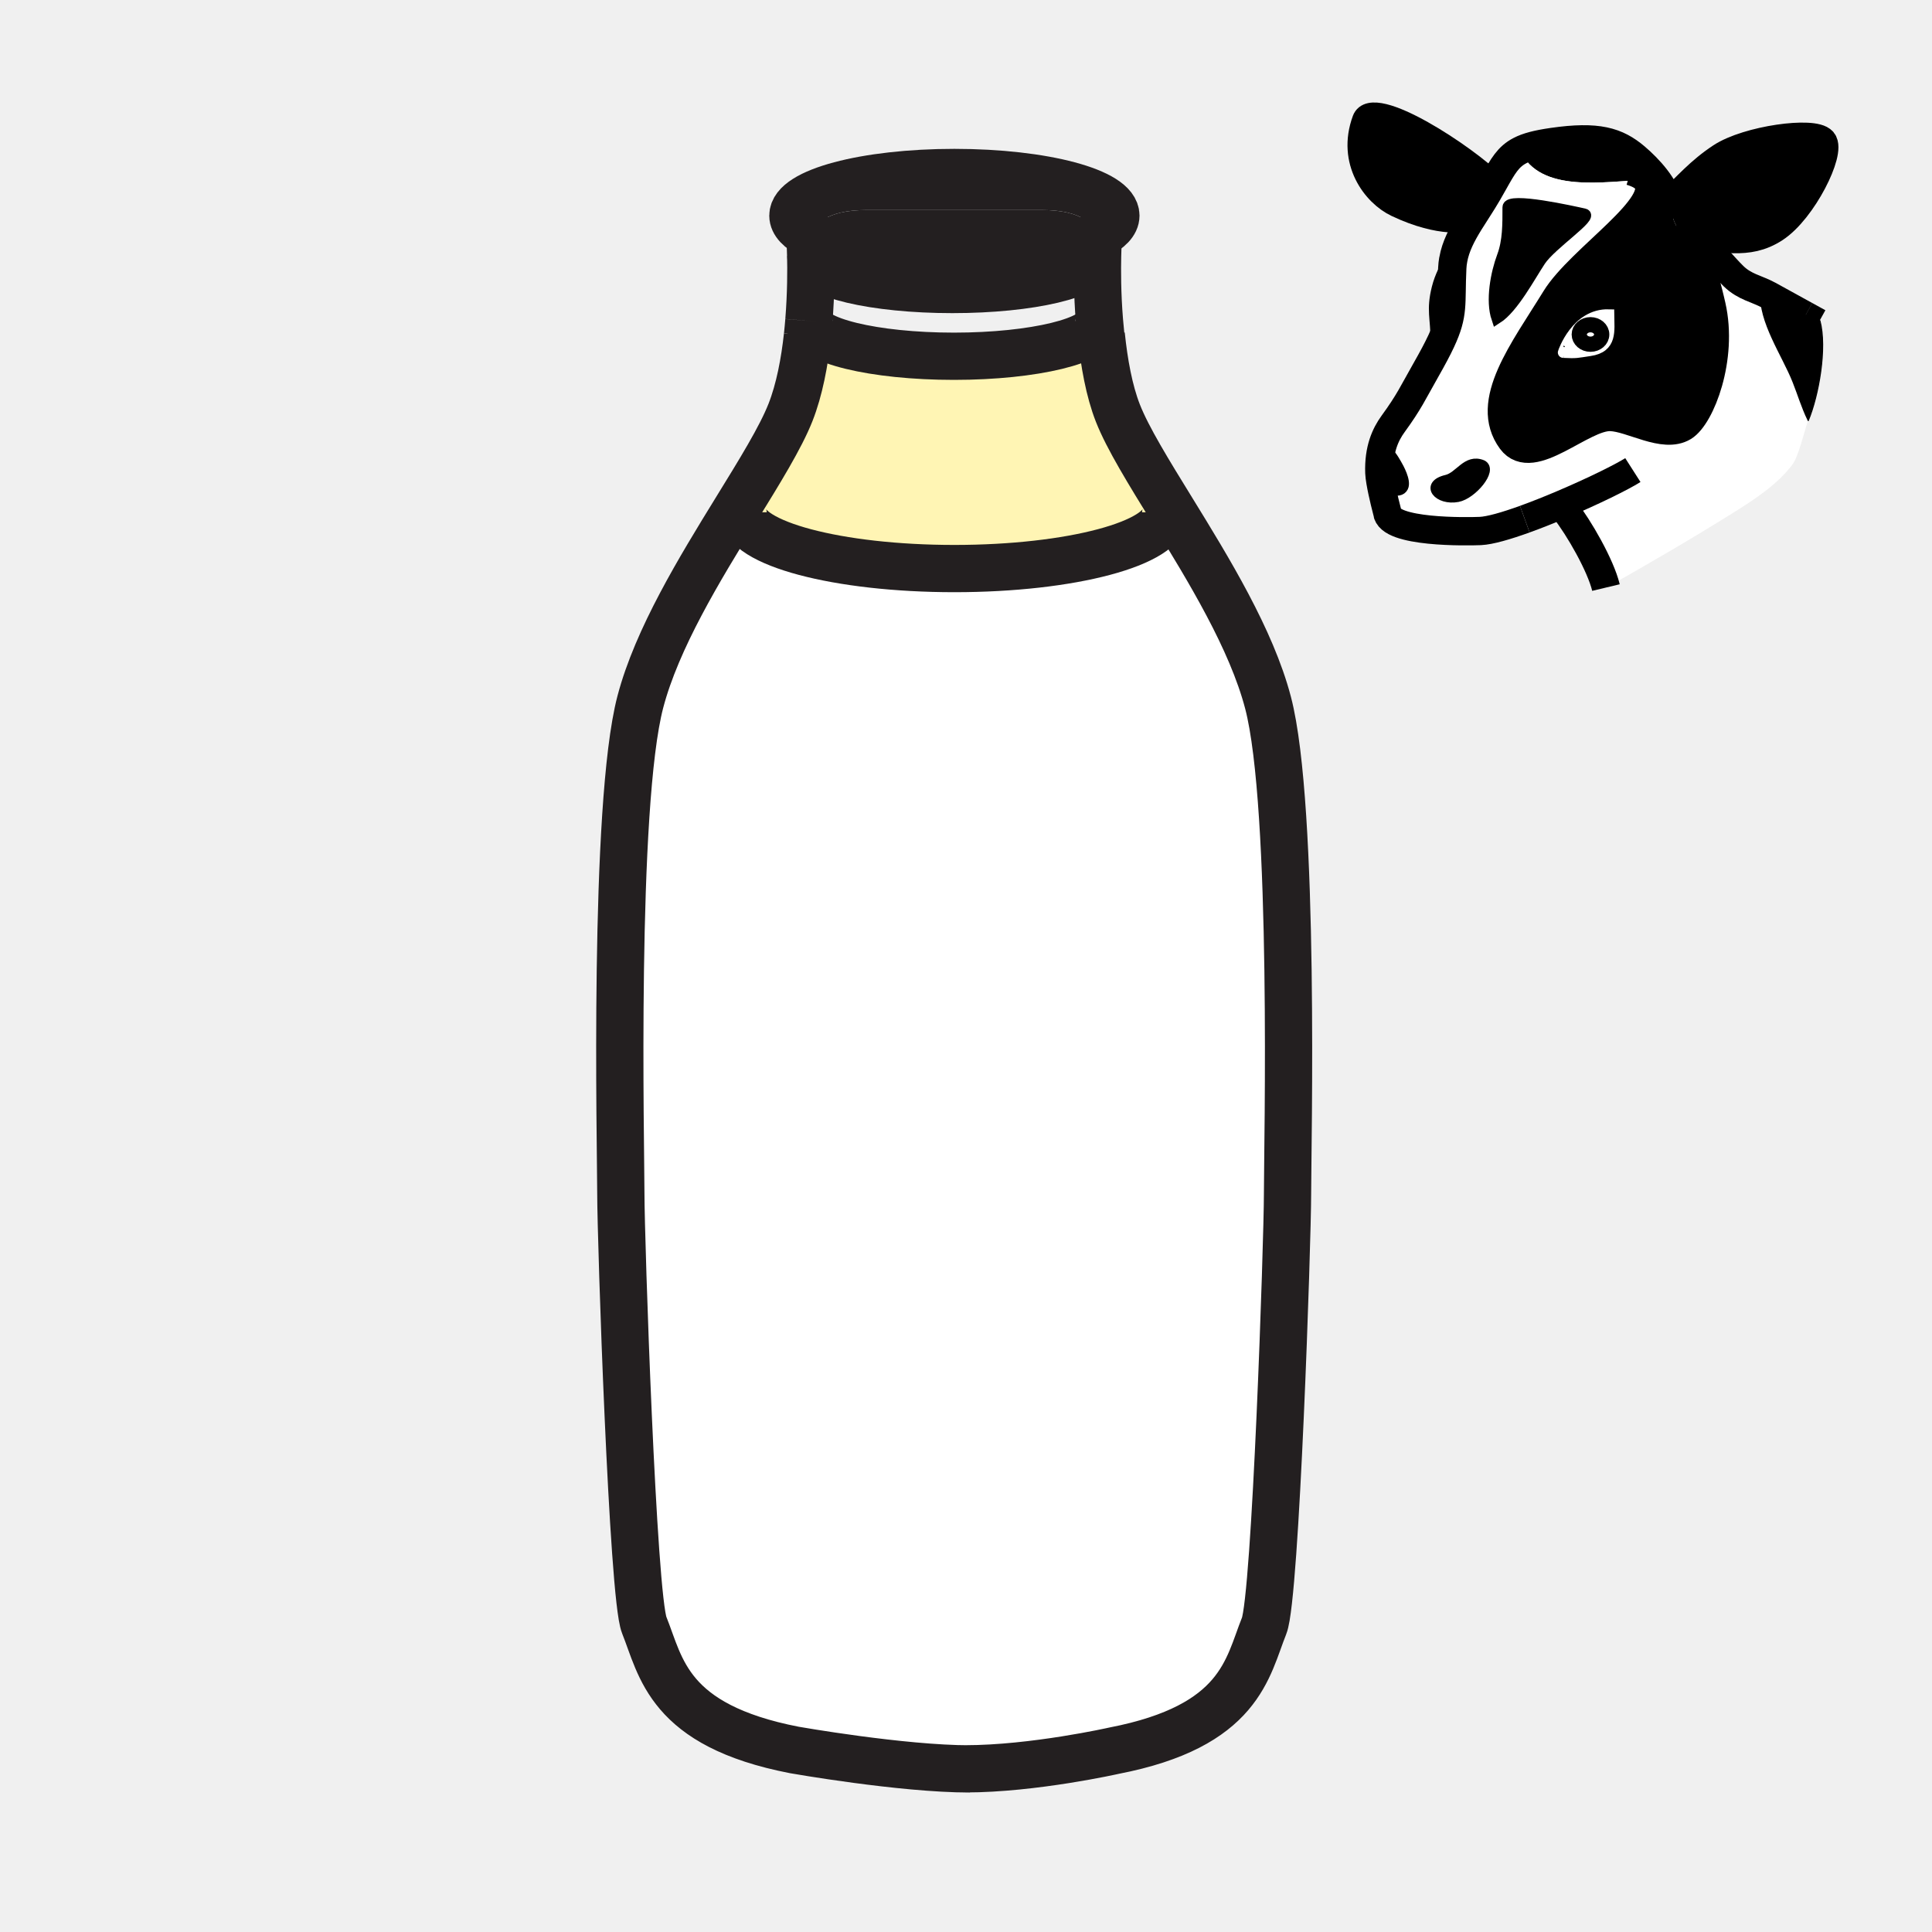
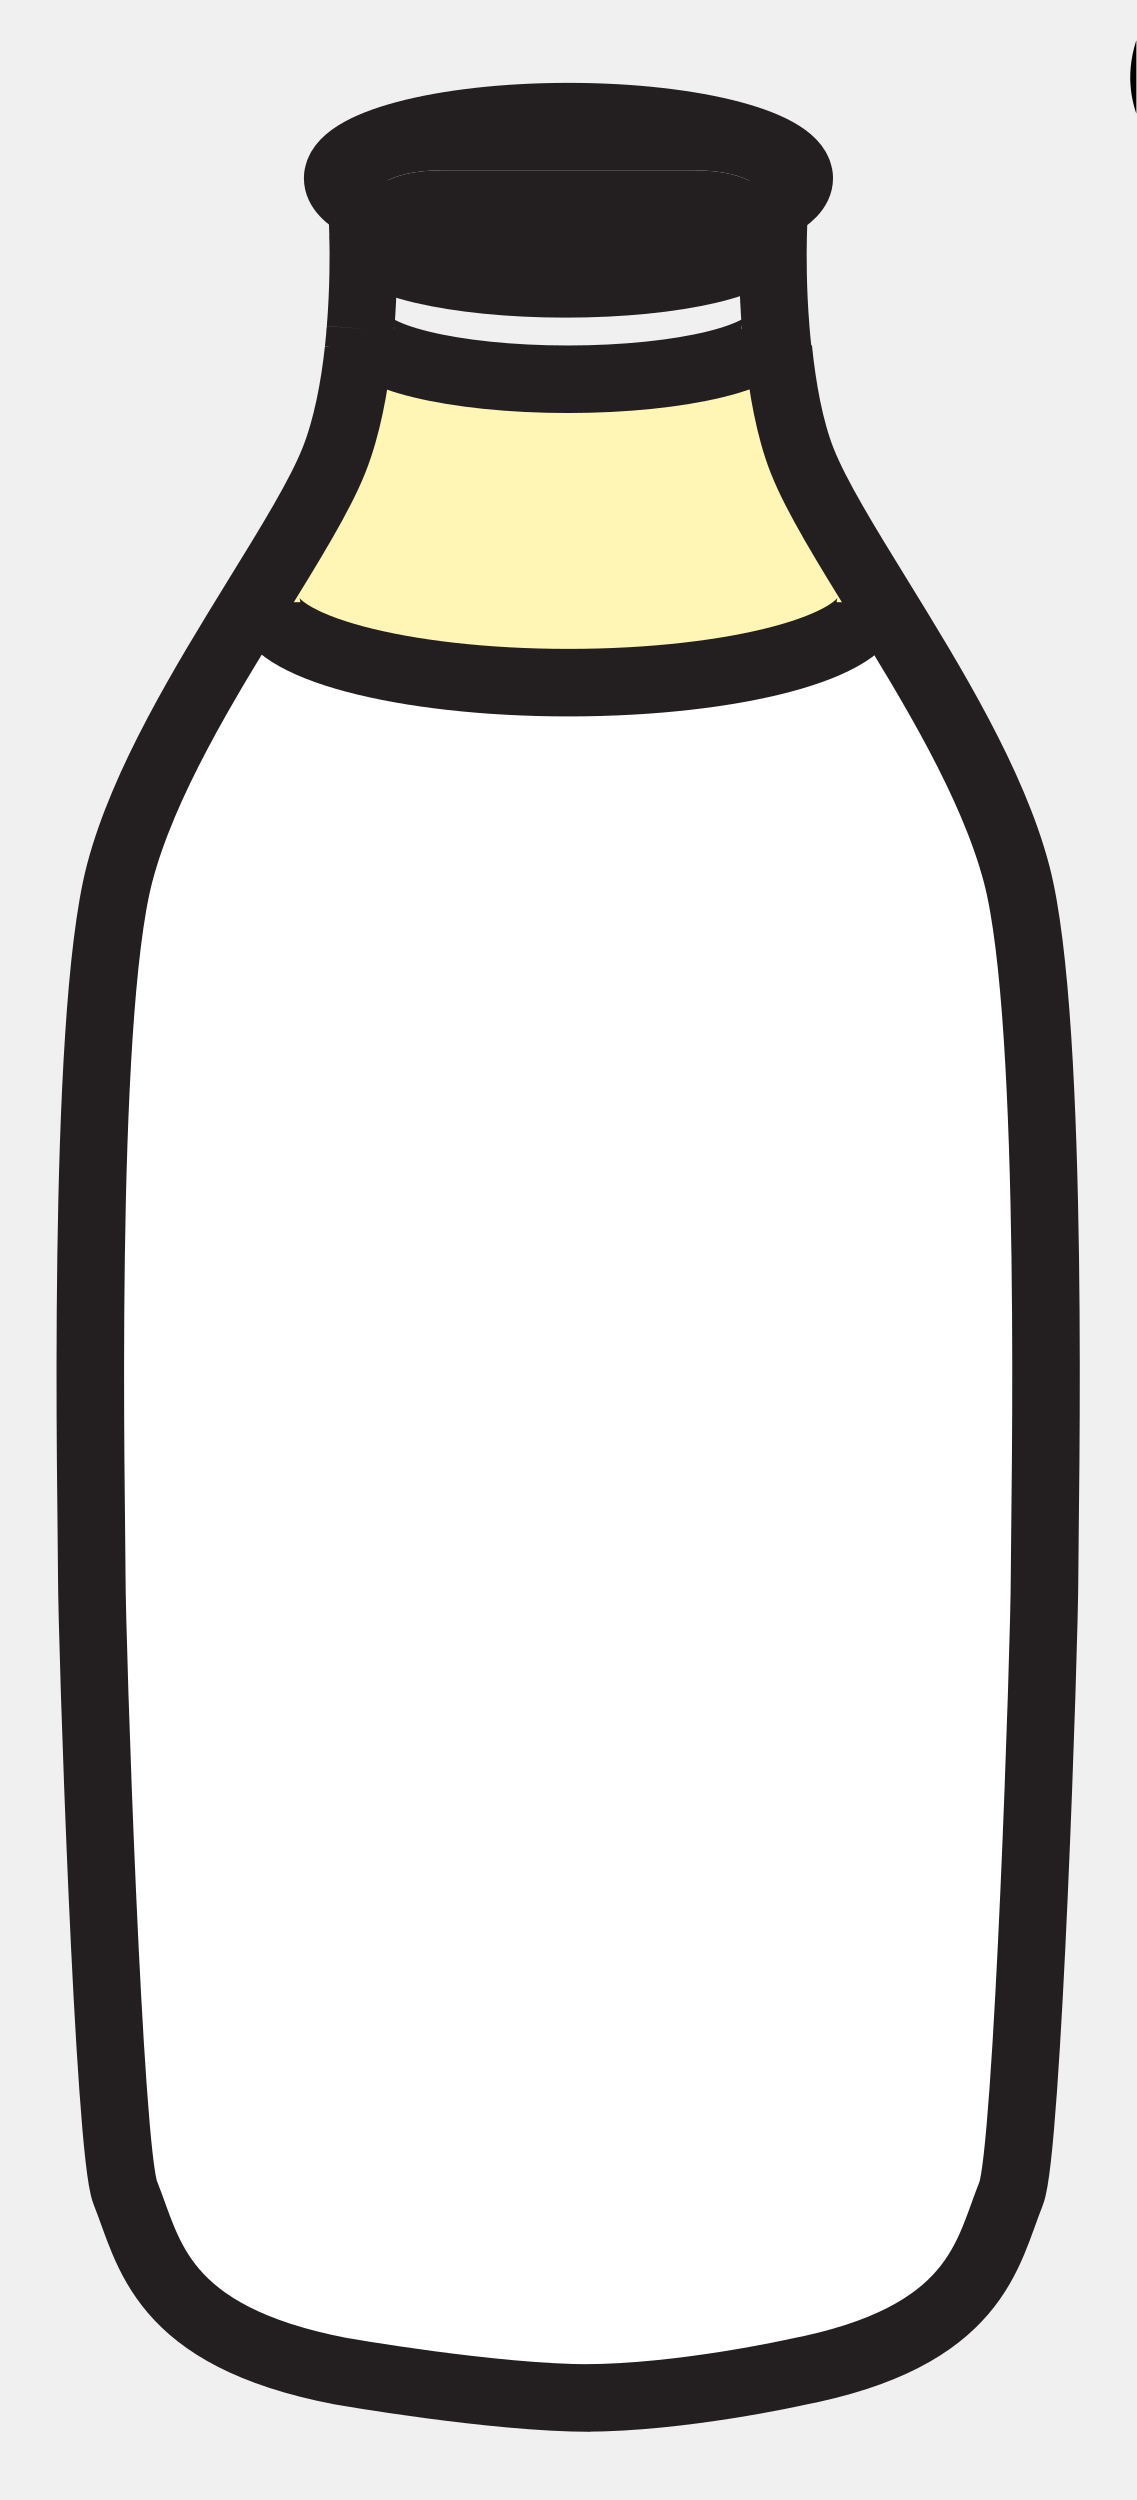
- <svg xmlns="http://www.w3.org/2000/svg" width="850.394" height="850.394" viewBox="0 0 850.394 850.394" overflow="visible">
+ <svg xmlns="http://www.w3.org/2000/svg" width="350" height="770" viewBox="245 40 350 770" overflow="hidden">
  <path d="M484.52 147.44l.211-.02c1.25 12.15 3.47 24.65 7.329 34.45 4.36 11.06 13.561 25.93 23.87 42.68l-2.83.93c0 13.69-41.64 24.78-93.01 24.78-51.38 0-93.02-11.09-93.02-24.78l-3.01-1.25c10.32-16.75 19.52-31.63 23.88-42.68 3.96-10.05 6.21-22.21 7.47-33.71.24-2.22.45-4.42.62-6.58.02 8.6 28.61 15.55 63.88 15.55 35.28 0 63.89-6.96 63.89-15.56l.141-.01c.159 2.03.349 4.1.579 6.2z" fill="#fff5b4" />
  <path d="M558.14 309.28c12.021 45.8 8.58 196.51 8.58 216.5 0 19.979-5.21 177.25-10.3 189.85-7.43 18.47-10.29 44.14-66.08 54.96 0 0-35.41 7.98-65.45 7.98l2 .029c-30.04 0-77.24-8.33-77.24-8.33-55.78-10.819-58.64-36.5-66.08-54.949-5.08-12.61-10.3-169.88-10.3-189.86 0-19.99-3.43-170.71 8.58-216.5 7.32-27.91 26.12-58.6 42.21-84.73l3.01 1.25c0 13.69 41.64 24.78 93.02 24.78 51.37 0 93.01-11.09 93.01-24.78l2.83-.93c16.09 26.13 34.89 56.82 42.21 84.73z" fill="#fff" />
  <path d="M491.17 94.9c0 3.2-2.97 6.22-8.22 8.86-1.311-4.68-6.34-11.31-24.38-11.31h-77.16c-17.93 0-23.02 6.54-24.36 11.22-5.14-2.62-8.05-5.6-8.05-8.77 0-10.48 31.83-18.98 71.09-18.98s71.08 8.5 71.08 18.98z" fill="#231f20" />
  <path d="M482.95 103.76c-11.92 6.02-35.601 10.12-62.86 10.12-27.4 0-51.18-4.14-63.04-10.21 1.34-4.68 6.43-11.22 24.36-11.22h77.16c18.04 0 23.07 6.63 24.38 11.31z" fill="#231f20" />
  <g fill="none" stroke="#231f20" stroke-width="20.801">
    <path d="M356.03 141.25c.98-12.12.95-22.83.81-28.54-.06-2.8-.14-4.41-.14-4.41s-.41-2.03.35-4.63M355.41 147.84c.24-2.22.45-4.42.62-6.58M484.56 147.84c-.01-.13-.029-.27-.04-.4-.229-2.1-.42-4.17-.579-6.2-.99-12.09-.95-22.76-.82-28.49.06-2.83.149-4.45.149-4.45s.4-1.98-.319-4.54" />
    <path d="M484.73 147.42c1.25 12.15 3.47 24.65 7.329 34.45 4.36 11.06 13.561 25.93 23.87 42.68 16.09 26.13 34.891 56.82 42.21 84.73 12.021 45.8 8.58 196.51 8.58 216.5 0 19.979-5.21 177.25-10.3 189.85-7.43 18.47-10.29 44.14-66.08 54.96 0 0-35.41 7.98-65.45 7.98l2 .029c-30.04 0-77.24-8.33-77.24-8.33-55.78-10.819-58.64-36.5-66.08-54.949-5.08-12.61-10.3-169.88-10.3-189.86 0-19.99-3.43-170.71 8.58-216.5 7.32-27.91 26.12-58.6 42.21-84.73 10.32-16.75 19.52-31.63 23.88-42.68 3.96-10.05 6.21-22.21 7.47-33.71M481.5 112.71c0 8.13-27.9 14.72-62.3 14.72-34.41 0-62.3-6.59-62.3-14.72" />
    <path d="M483.8 141.25c0 8.6-28.609 15.56-63.89 15.56-35.27 0-63.86-6.95-63.88-15.55v-.01M357.05 103.67c-5.14-2.62-8.05-5.6-8.05-8.77 0-10.48 31.83-18.98 71.09-18.98s71.08 8.5 71.08 18.98c0 3.2-2.97 6.22-8.22 8.86-11.92 6.02-35.601 10.12-62.86 10.12-27.4 0-51.18-4.14-63.04-10.21zM513.1 225.48c0 13.69-41.64 24.78-93.01 24.78-51.38 0-93.02-11.09-93.02-24.78" />
  </g>
  <path fill="none" d="M0 0h850.394v850.394H0z" />
  <g>
    <path d="M801.06 141.146c3.229 12.062-.604 33.129-5.135 43.984-.02-.039-.038-.067-.048-.105-2.874-5.959-4.282-11.027-6.678-17.024-4.579-11.535-15.061-26.414-14.18-39.251 12.359 6.879 13.184 7.655 19.66 10.079l.028.01c1.658.621 3.68 1.34 6.353 2.307zM744.142 104.961l-1.273.316c-1.84-2.864-3.268-2.692-5.146-6.093-1.494-2.702-1.964-6.275-3.219-9.533l.058-.019c8.105-7.655 13.575-14.247 22.993-20.445 11.755-7.731 40.813-11.63 44.712-7.022 3.891 4.618-8.728 30.274-21.077 38.322-12.512 8.143-22.955 3.046-37.048 4.474z" />
    <path d="M734.504 89.651c1.255 3.257 1.725 6.831 3.219 9.533 1.878 3.401 3.306 3.229 5.146 6.093l1.273-.316c.45.891.892 1.878 1.332 2.932 4.234 10.194 7.885 26.71 7.885 26.71 5.25 23.08-4.819 48.755-12.32 53.316-8.719 5.288-22.812-4.053-32.104-4.378-12.561-.431-34.49 22.754-43.678 10.318-12.455-16.862 5.461-39.673 19.41-62.398 10.922-17.81 48.976-41.436 39.932-52.31a78.677 78.677 0 0 1 2.941-.058l1.303-.632c2.73 3.536 4.915 7.387 5.72 11.171l-.059.019zm-34.72 64.688c9.791-1.418 8.421-8.747 8.354-15.808-14.381-.412-20.043 16.603-20.043 16.603 6.075.297 5.759.067 11.689-.795z" />
    <path d="M724.598 79.151c-18.375.632-46.629 6.17-55.548-12.876 3.257-1.706 7.654-2.836 14.323-3.794 19.889-2.874 28.319-.23 36.501 6.706 2.98 2.529 6.237 5.749 8.968 9.274l-1.303.632c-.948 0-1.926.02-2.941.058z" />
    <path d="M705.015 147.221c0 2.376-2.213 4.292-4.943 4.292s-4.943-1.916-4.943-4.292 2.213-4.292 4.943-4.292 4.943 1.925 4.943 4.292z" fill="#fff" />
    <path d="M697.331 94.164c4.389.958-14.505 13.346-19.295 20.531-4.608 6.917-11.956 20.895-19.171 25.484-2.663-7.895-.393-19.861 2.424-27.381 2.521-6.716 2.434-14.141 2.434-21.585 0-4.628 29.125 1.964 33.608 2.951z" />
    <path d="M700.071 151.513c2.73 0 4.943-1.916 4.943-4.292 0-2.366-2.213-4.292-4.943-4.292s-4.943 1.916-4.943 4.292 2.213 4.292 4.943 4.292zm-11.975 3.621s5.662-17.015 20.043-16.603c.066 7.061 1.437 14.39-8.354 15.808-5.931.862-5.615 1.092-11.689.795z" fill="#fff" />
    <path d="M657.515 80.262c-.843 1.495-1.753 3.124-2.788 4.896-2.644 4.541-5.47 8.68-7.971 12.732l-.978-.594s-11.181 3.133-31.29-6.39c-10.203-4.829-21.546-19.736-14.696-38.322 4.417-11.985 46.964 16.584 57.723 27.678zM652.456 204.512c4.694 2.261-4.378 13.164-10.816 14.39-8.574 1.628-14.668-5.547-4.963-7.828 5.749-1.35 8.834-9.378 15.779-6.562zM614.882 204.167c.958 1.628 4.282 7.588 2.912 10.318-1.83 3.66-8.584.278-9.6-1.102a3.522 3.522 0 0 1-.594-1.427c-.192-1.054 0-2.213.191-3.238.421-2.299 1.111-9.083 2.223-9.609 1.744-.585 3.622 2.97 4.868 5.058z" />
    <path d="M639.676 114.225c1.054-5.806 3.784-10.998 7.08-16.334 2.501-4.053 5.327-8.191 7.971-12.732 1.035-1.772 1.945-3.401 2.788-4.896 4.024-7.176 6.333-11.295 11.535-13.987 8.919 19.046 37.173 13.508 55.548 12.876 9.044 10.874-29.01 34.5-39.932 52.31-13.949 22.725-31.865 45.537-19.41 62.398 9.188 12.436 31.117-10.75 43.678-10.318 9.293.326 23.386 9.667 32.104 4.378 7.501-4.561 17.57-30.236 12.32-53.316 0 0-3.65-16.517-7.885-26.71l2.021-.862c6.438 3.593 10.653 9.83 15.616 14.601 4.953 4.771 10.012 5.365 15.425 8.307l16.144 8.891c-6.477-2.424-7.301-3.2-19.66-10.079-.881 12.838 9.601 27.716 14.18 39.251 2.396 5.997 3.804 11.065 6.678 17.024l-.029.01c-1.494 4.311-4.187 15.836-6.917 19.477-6.429 8.575-16.401 15.147-25.369 20.771-18.107 11.343-37.996 22.917-56.63 33.427l-.049-.086c-2.309-9.667-11.803-26.298-18.308-34.547l-.892-2.108c-5.575 2.367-11.267 4.637-16.526 6.544-8.172 2.951-15.338 5.02-19.534 5.211-5.729.249-40.449.881-41.015-8.316 0 0-2.069-7.779-3.008-13.451.096.507.277.987.594 1.427 1.016 1.38 7.77 4.762 9.6 1.102 1.37-2.73-1.954-8.689-2.912-10.318-1.246-2.089-3.124-5.643-4.867-5.059-1.111.527-1.802 7.31-2.223 9.609-.191 1.025-.384 2.184-.191 3.238-.249-1.485-.422-2.836-.46-3.852-.364-10.337 2.683-16.891 6.035-21.499 7.195-9.897 8.623-13.49 14.361-23.568 3.027-5.317 5.241-9.475 6.859-12.953 5.662-12.167 4.092-16.019 4.839-32.038.058-1.303.211-2.567.431-3.803 0-.01.01-.01.01-.02zm38.36.47c4.79-7.186 23.684-19.573 19.295-20.531-4.483-.987-33.608-7.578-33.608-2.951 0 7.444.087 14.869-2.434 21.585-2.816 7.521-5.087 19.487-2.424 27.381 7.215-4.589 14.563-18.567 19.171-25.484zM641.64 218.902c6.438-1.227 15.511-12.129 10.816-14.39-6.945-2.816-10.03 5.212-15.779 6.563-9.705 2.28-3.612 9.456 4.963 7.827z" fill="#fff" />
    <g fill="none">
      <path d="M657.917 80.684a16.497 16.497 0 0 0-.402-.422c-10.759-11.094-53.306-39.663-57.723-27.678-6.85 18.586 4.493 33.494 14.696 38.322 20.109 9.523 31.29 6.39 31.29 6.39" stroke="#000" stroke-width="9.176" />
      <path d="M639.666 114.245c-2.117 3.794-4.388 7.655-5.7 12.905-2.356 9.408-.479 12.531-.479 22.514M644.505 101.761c-.729 4.962-2.702 8.68-4.829 12.464" stroke="#000" stroke-width="7.664" />
      <path d="M708.139 138.531c.066 7.061 1.437 14.39-8.354 15.808-5.931.862-5.614 1.092-11.688.795-.001 0 5.661-17.015 20.042-16.603z" stroke="#fff" stroke-width="4.79" />
      <path d="M705.015 147.221c0 2.376-2.213 4.292-4.943 4.292s-4.943-1.916-4.943-4.292 2.213-4.292 4.943-4.292 4.943 1.925 4.943 4.292z" stroke="#000" stroke-width="6.706" />
      <path d="M636.677 211.075c-9.705 2.28-3.611 9.456 4.963 7.828 6.438-1.227 15.511-12.129 10.816-14.39-6.945-2.817-10.03 5.211-15.779 6.562z" stroke="#000" stroke-width="4.128" />
      <path d="M663.723 91.213c0-4.627 29.125 1.964 33.608 2.951 4.389.958-14.505 13.346-19.295 20.531-4.608 6.917-11.956 20.895-19.171 25.484-2.663-7.895-.393-19.861 2.424-27.381 2.521-6.716 2.434-14.141 2.434-21.585z" stroke="#000" stroke-width="4.79" />
      <path d="M671.157 228.512c5.26-1.907 10.951-4.177 16.526-6.544 13.423-5.7 26.213-11.976 31.041-15.061M688.575 224.076c6.505 8.249 15.999 24.881 18.308 34.547" stroke="#000" stroke-width="12.455" />
      <path d="M614.882 204.167c.958 1.628 4.282 7.588 2.912 10.318-1.83 3.66-8.584.278-9.6-1.102a3.522 3.522 0 0 1-.594-1.427c-.192-1.054 0-2.213.191-3.238.421-2.299 1.111-9.083 2.223-9.609 1.744-.585 3.622 2.97 4.868 5.058z" stroke="#000" stroke-width="4.128" />
      <path stroke="#000" stroke-width="12.455" d="M794.708 138.838l5.748 3.171M747.495 107.03c6.438 3.593 10.653 9.83 15.616 14.601 4.953 4.771 10.012 5.365 15.425 8.307l16.144 8.891" />
      <path d="M717.699 75.348c3.383.977 5.614 2.261 6.898 3.803 9.044 10.874-29.01 34.5-39.932 52.31-13.949 22.725-31.865 45.537-19.41 62.398 9.188 12.436 31.117-10.75 43.678-10.318 9.293.326 23.386 9.667 32.104 4.378 7.501-4.561 17.57-30.236 12.32-53.316 0 0-3.65-16.517-7.885-26.71a45.138 45.138 0 0 0-1.332-2.932c14.094-1.428 24.536 3.669 37.048-4.474 12.35-8.048 24.968-33.704 21.077-38.322-3.898-4.608-32.957-.709-44.712 7.022-9.418 6.199-14.888 12.79-22.993 20.445-.805-3.785-2.989-7.636-5.72-11.171-2.73-3.525-5.987-6.745-8.968-9.274-8.182-6.936-16.612-9.58-36.501-6.706-6.669.958-11.066 2.088-14.323 3.794-5.202 2.692-7.511 6.812-11.535 13.987-.843 1.495-1.753 3.124-2.788 4.896-2.644 4.541-5.47 8.68-7.971 12.732-3.296 5.336-6.026 10.529-7.08 16.334 0 .01-.01.01-.01.02-.22 1.236-.373 2.5-.431 3.803-.747 16.019.823 19.87-4.839 32.038-1.618 3.478-3.832 7.635-6.859 12.953-5.738 10.079-7.166 13.671-14.361 23.568-3.353 4.608-6.399 11.161-6.035 21.499.038 1.016.211 2.366.46 3.852.938 5.671 3.008 13.451 3.008 13.451.565 9.197 35.285 8.565 41.015 8.316 4.196-.191 11.362-2.261 19.534-5.211" stroke="#000" stroke-width="12.455" />
      <path d="M794.68 138.828c-6.477-2.424-7.301-3.2-19.66-10.079" stroke="#000" stroke-width=".479" stroke-linecap="round" stroke-linejoin="round" />
      <path stroke="#000" stroke-width="12.455" d="M794.708 138.838l-.028-.01" />
      <path d="M775.02 128.75c-.881 12.838 9.601 27.716 14.18 39.251 2.396 5.997 3.804 11.065 6.678 17.024.01.039.028.067.048.105 4.531-10.855 8.363-31.922 5.135-43.984-2.673-.967-4.694-1.686-6.352-2.309" stroke="#000" stroke-width=".479" stroke-linecap="round" stroke-linejoin="round" />
    </g>
  </g>
</svg>
